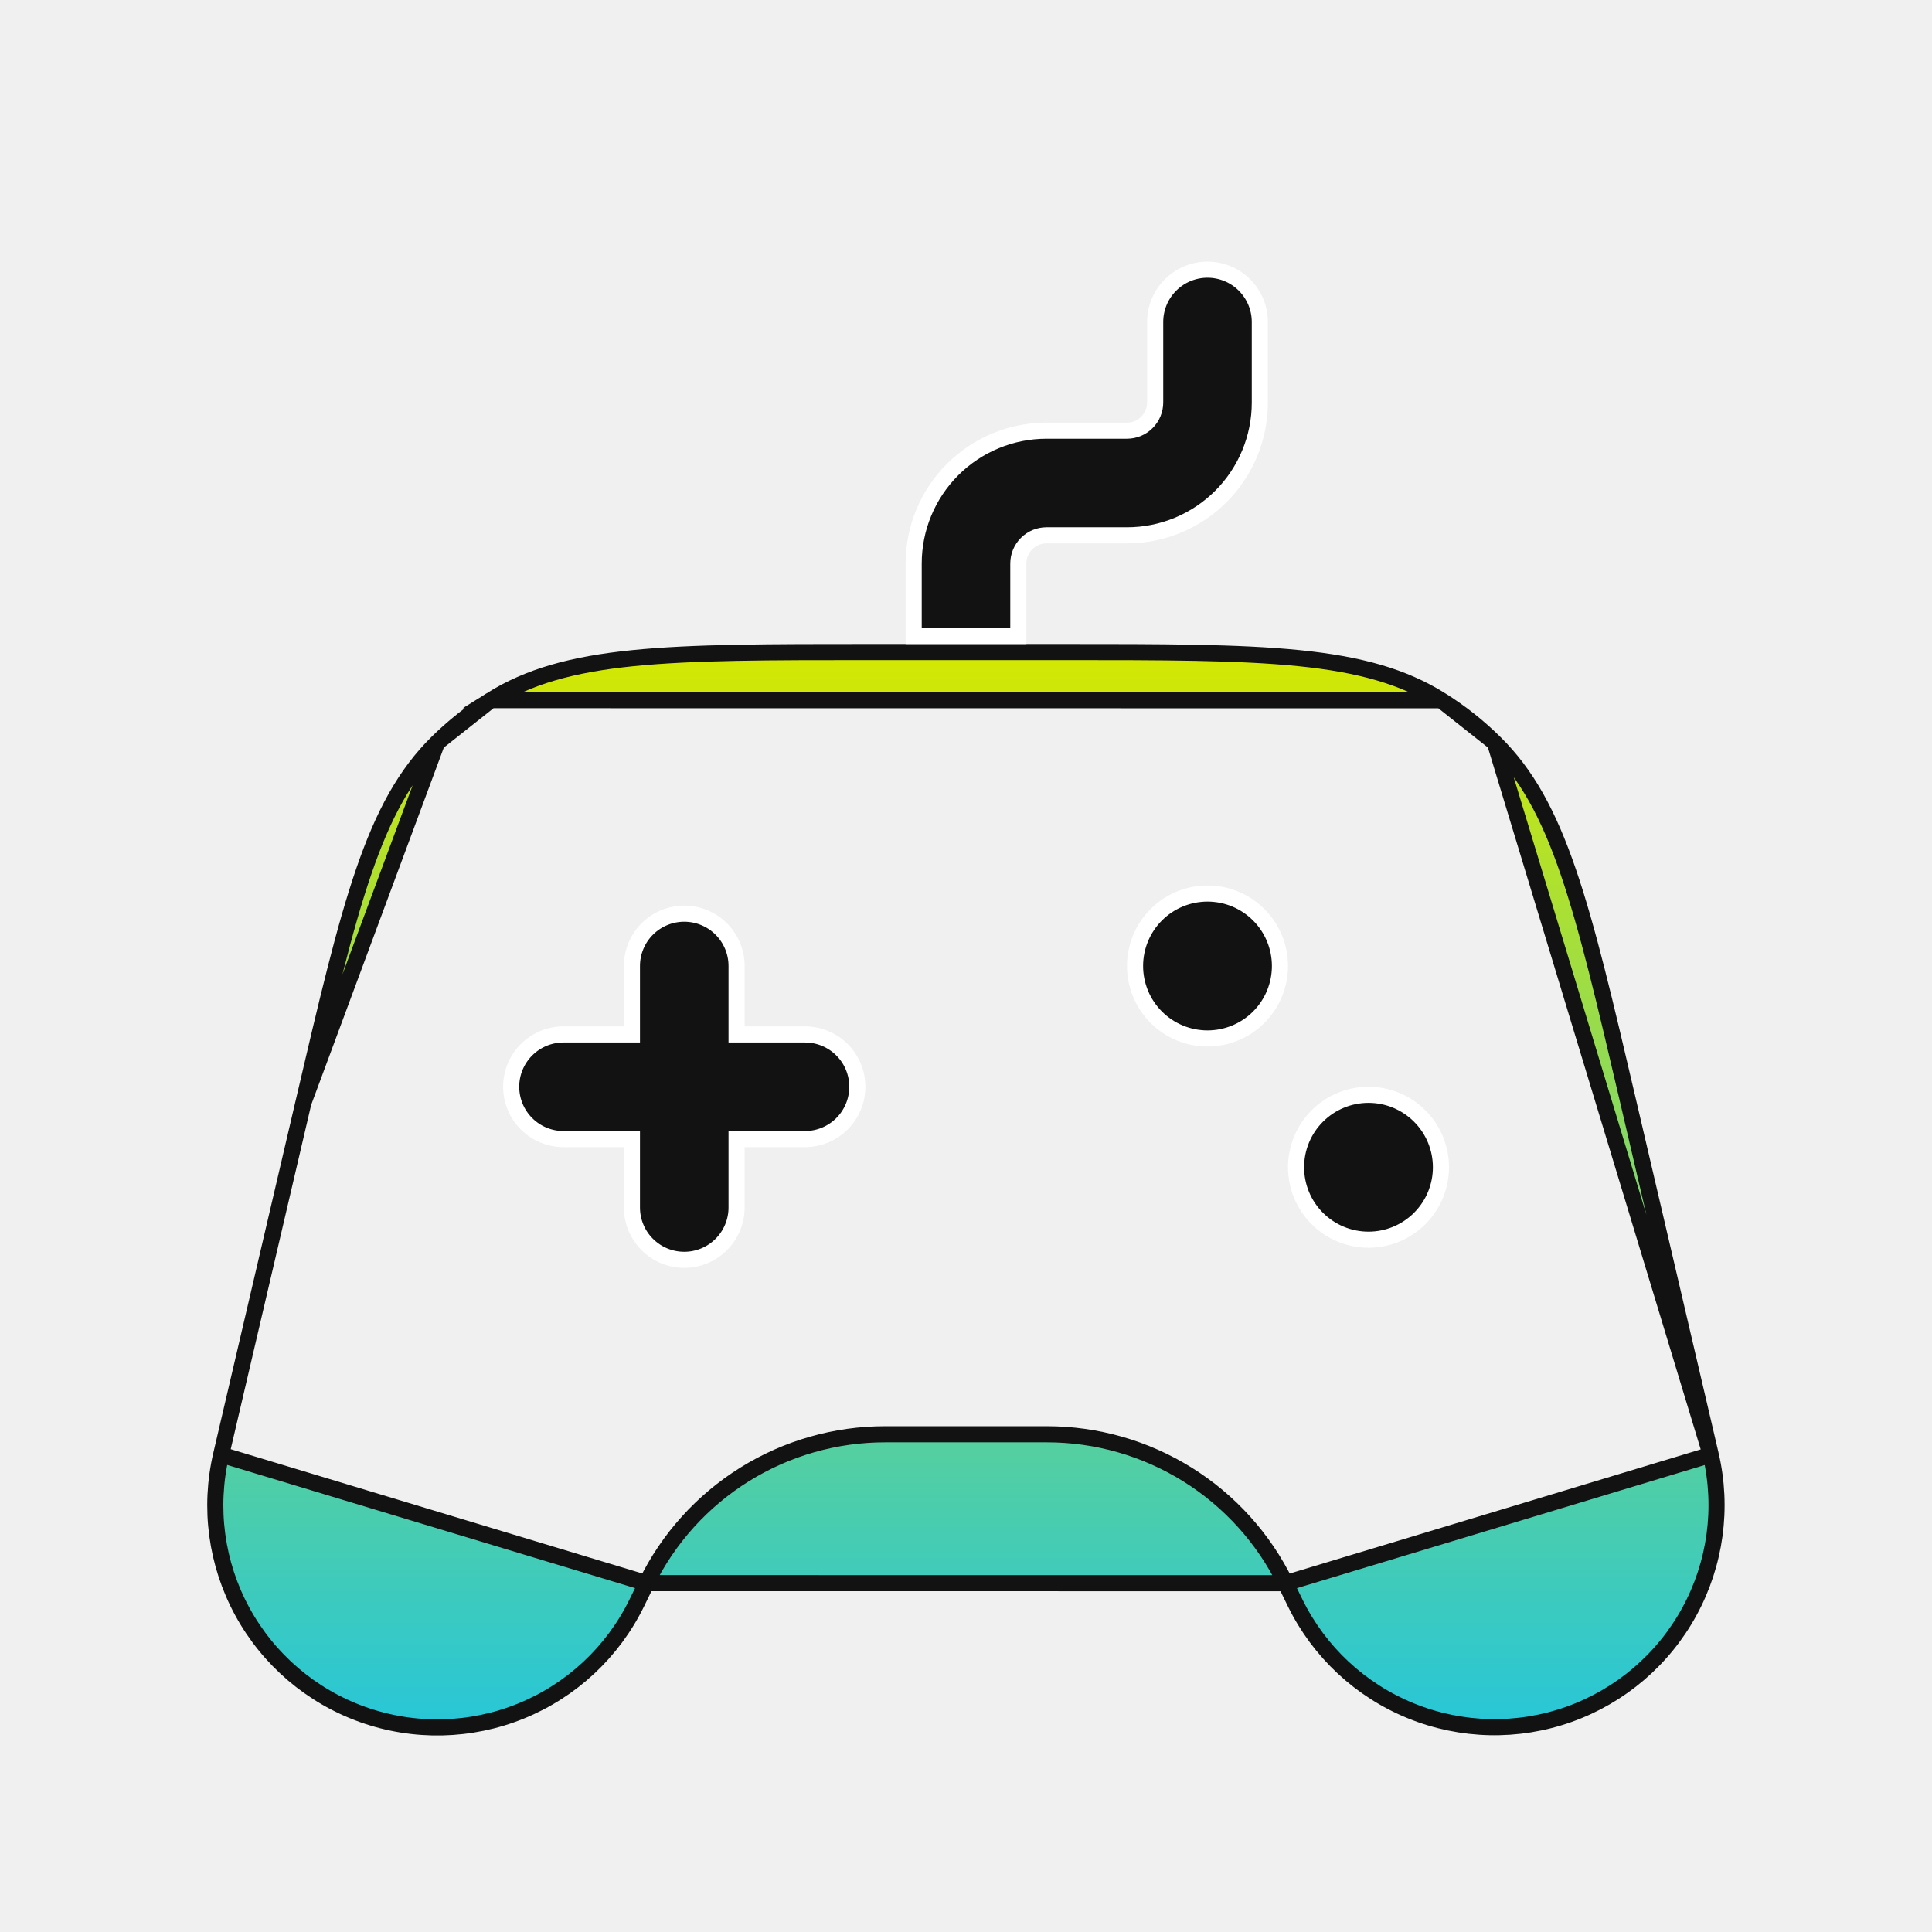
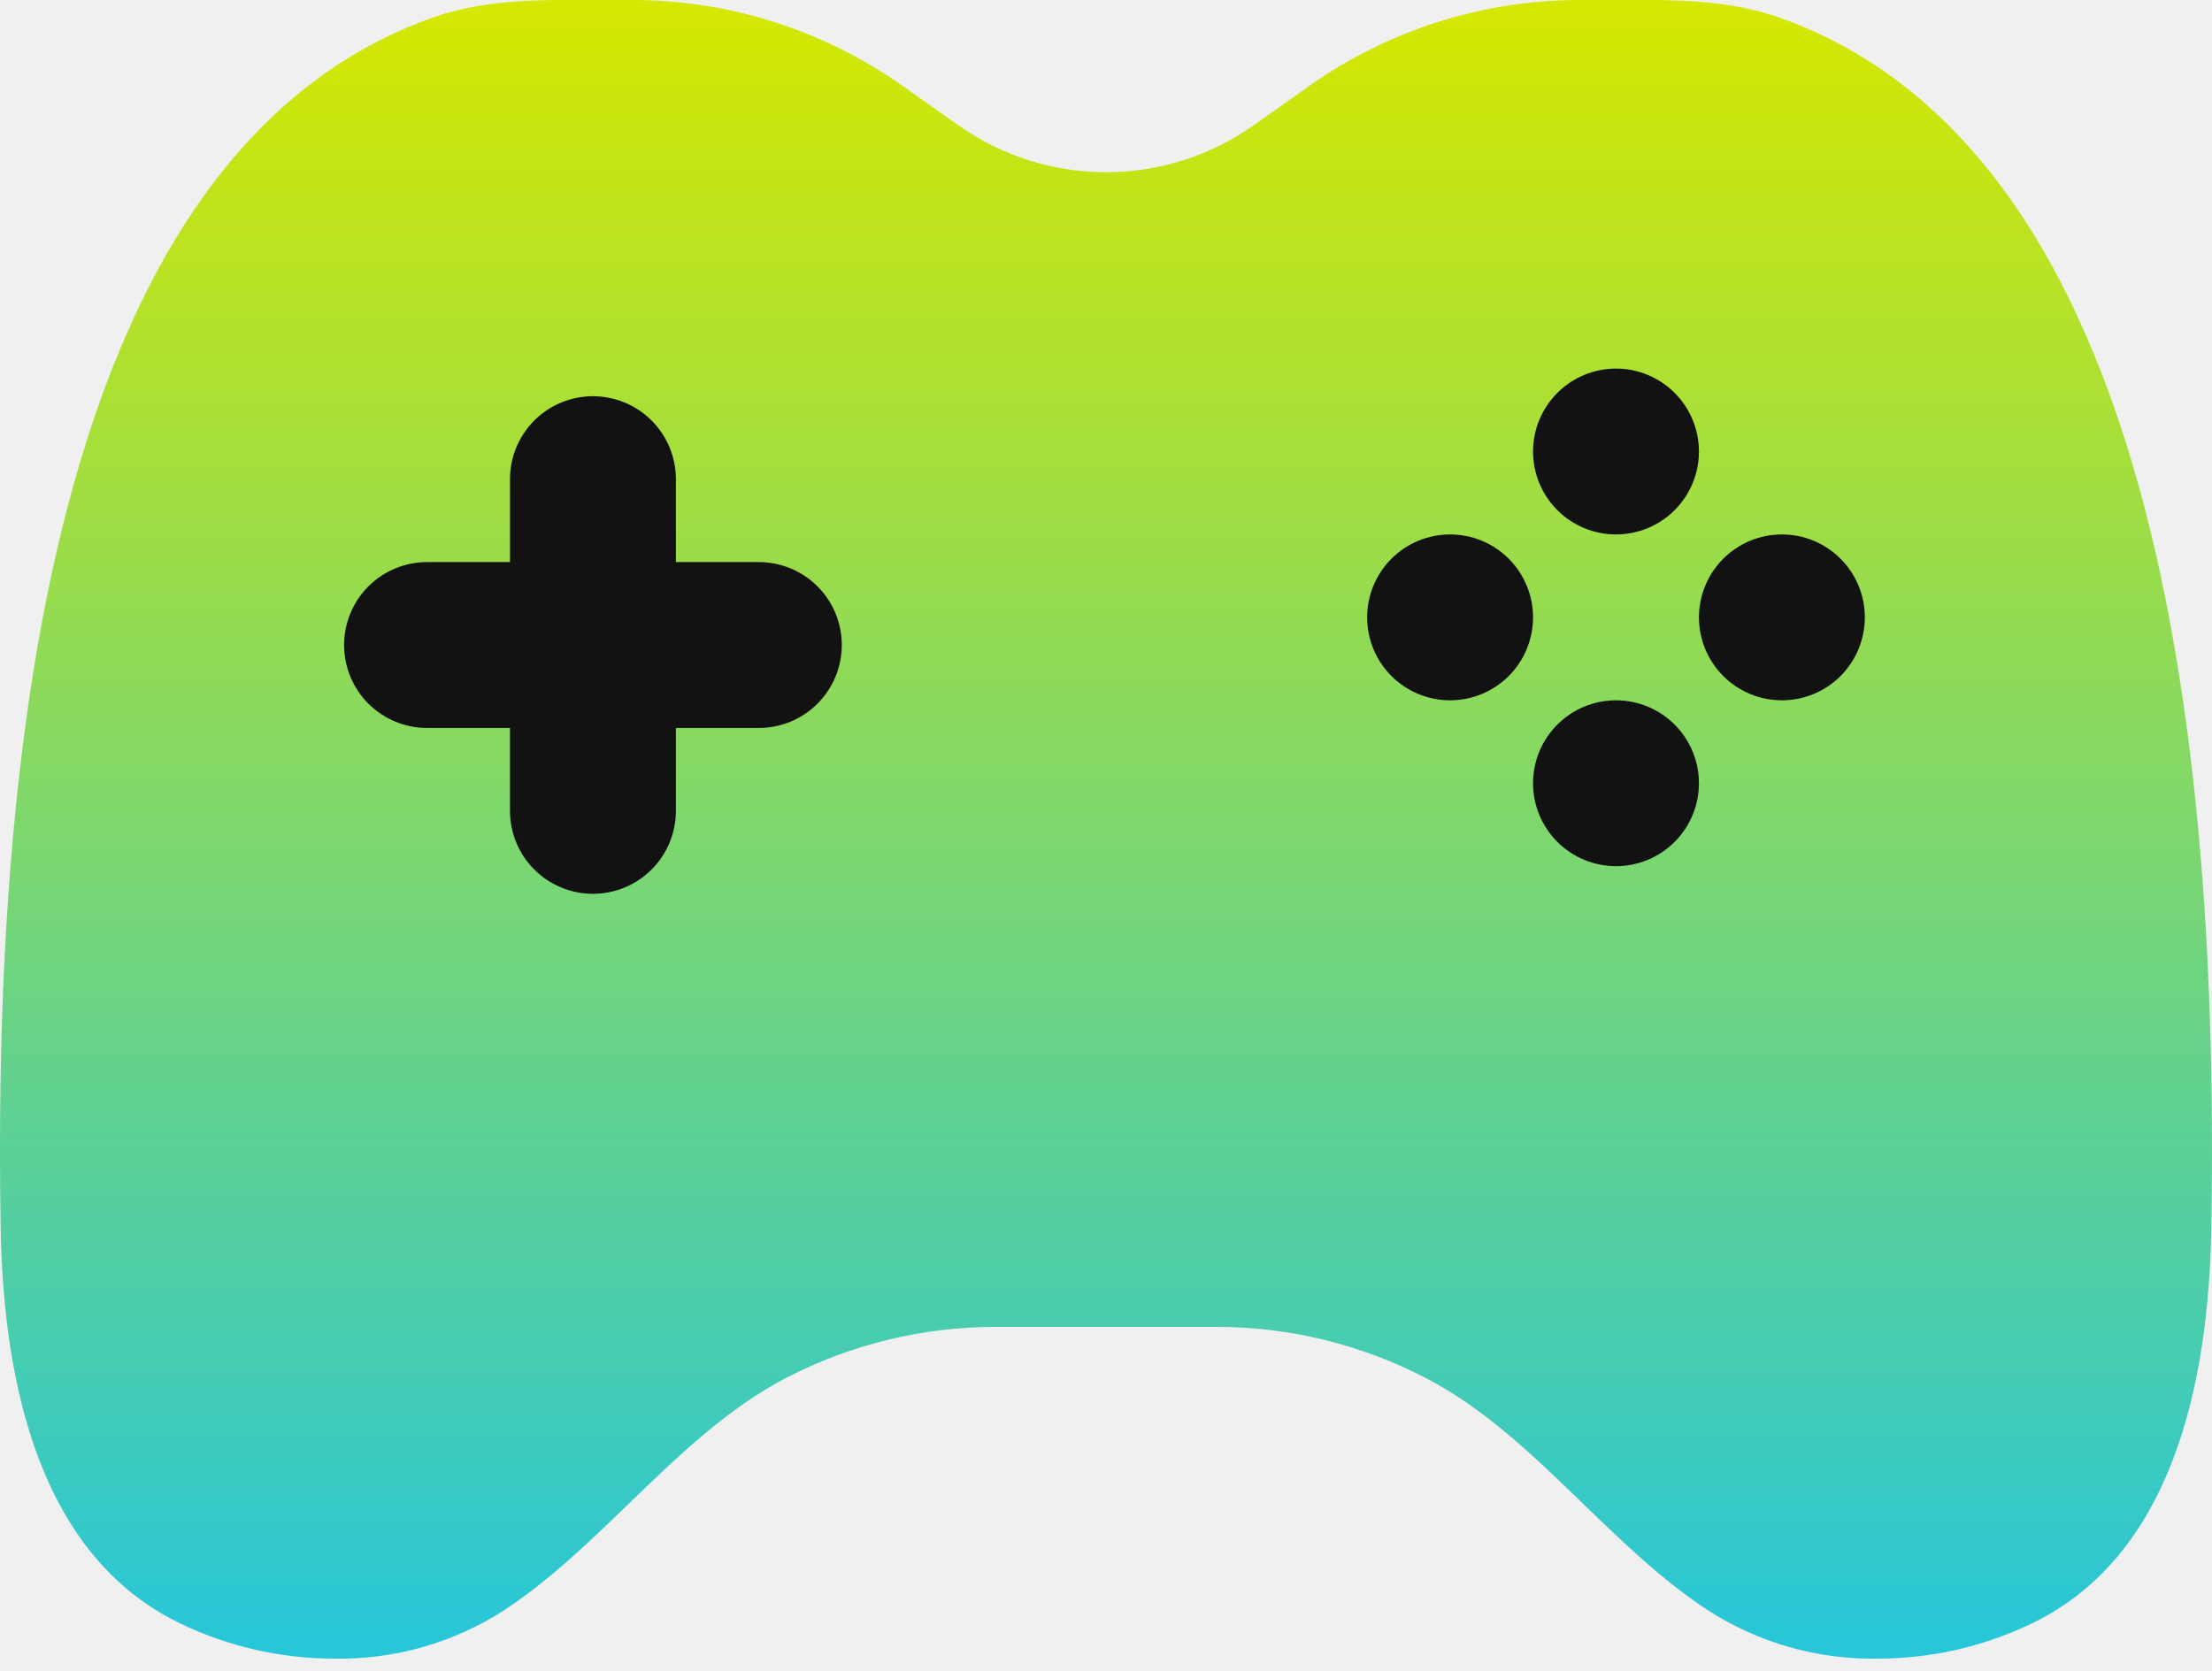
- <svg xmlns="http://www.w3.org/2000/svg" width="120" height="120" viewBox="0 0 120 120" fill="none">
-   <path d="M89.514 43.494L89.514 43.493C87.164 42.015 84.442 41.261 80.7 40.881C76.948 40.501 72.218 40.5 65.86 40.5H54.14C47.782 40.5 43.052 40.501 39.299 40.881C35.556 41.26 32.834 42.012 30.481 43.488L89.514 43.494ZM89.514 43.494C90.723 44.251 91.834 45.131 92.848 46.135L92.849 46.136M89.514 43.494L92.849 46.136M92.849 46.136C94.823 48.086 96.177 50.565 97.398 54.124C98.623 57.693 99.701 62.301 101.148 68.494L106.258 90.359L92.849 46.136ZM79.849 98.335L79.849 98.336L80.449 99.565C80.449 99.565 80.449 99.565 80.449 99.565C81.941 102.605 84.5 104.989 87.637 106.264C90.775 107.539 94.271 107.614 97.461 106.477C100.65 105.339 103.31 103.067 104.932 100.095C106.555 97.122 107.027 93.657 106.258 90.359L79.849 98.335ZM79.849 98.335C78.491 95.559 76.382 93.221 73.76 91.585C71.138 89.95 68.11 89.084 65.02 89.085C65.02 89.085 65.02 89.085 65.02 89.085H54.996C51.904 89.08 48.872 89.945 46.248 91.579C43.623 93.214 41.51 95.553 40.151 98.33L40.151 98.331M79.849 98.335L40.151 98.331M40.151 98.331L39.551 99.56C38.062 102.606 35.503 104.996 32.363 106.274C29.224 107.553 25.723 107.63 22.53 106.492C19.337 105.353 16.676 103.078 15.053 100.101C13.431 97.124 12.963 93.655 13.737 90.354L13.737 90.354M40.151 98.331L13.737 90.354M13.737 90.354L18.847 68.484M13.737 90.354L18.847 68.484M18.847 68.484C18.847 68.484 18.847 68.484 18.847 68.484C20.294 62.294 21.372 57.688 22.597 54.12C23.818 50.563 25.172 48.083 27.146 46.13M18.847 68.484L27.146 46.13M27.146 46.13C28.158 45.131 29.276 44.245 30.481 43.489L27.146 46.13Z" fill="url(#paint0_linear_36_20)" stroke="#121212" />
-   <path d="M38.75 64.25H39.25V63.75V60C39.25 59.138 39.592 58.311 40.202 57.702C40.811 57.092 41.638 56.75 42.5 56.75C43.362 56.75 44.189 57.092 44.798 57.702C45.408 58.311 45.75 59.138 45.75 60V63.75V64.25H46.25H50C50.862 64.25 51.689 64.592 52.298 65.202C52.908 65.811 53.25 66.638 53.25 67.5C53.25 68.362 52.908 69.189 52.298 69.798C51.689 70.408 50.862 70.75 50 70.75H46.25H45.75V71.25V75C45.75 75.862 45.408 76.689 44.798 77.298C44.189 77.908 43.362 78.25 42.5 78.25C41.638 78.25 40.811 77.908 40.202 77.298C39.592 76.689 39.25 75.862 39.25 75V71.25V70.75H38.75H35C34.138 70.75 33.311 70.408 32.702 69.798C32.092 69.189 31.75 68.362 31.75 67.5C31.75 66.638 32.092 65.811 32.702 65.202C33.311 64.592 34.138 64.25 35 64.25H38.75ZM78.182 63.182C77.338 64.026 76.194 64.5 75 64.5C73.806 64.5 72.662 64.026 71.818 63.182C70.974 62.338 70.5 61.194 70.5 60C70.5 58.806 70.974 57.662 71.818 56.818C72.662 55.974 73.806 55.5 75 55.5C76.194 55.5 77.338 55.974 78.182 56.818C79.026 57.662 79.5 58.806 79.5 60C79.5 61.194 79.026 62.338 78.182 63.182ZM89.5 72.5C89.5 73.694 89.026 74.838 88.182 75.682C87.338 76.526 86.194 77 85 77C83.806 77 82.662 76.526 81.818 75.682C80.974 74.838 80.5 73.694 80.5 72.5C80.5 71.306 80.974 70.162 81.818 69.318C82.662 68.474 83.806 68 85 68C86.194 68 87.338 68.474 88.182 69.318C89.026 70.162 89.5 71.306 89.5 72.5ZM77.298 17.702C77.908 18.311 78.25 19.138 78.25 20V25C78.25 27.188 77.381 29.287 75.834 30.834C74.287 32.381 72.188 33.25 70 33.25H65C64.536 33.25 64.091 33.434 63.763 33.763C63.434 34.091 63.25 34.536 63.25 35V39.5H56.75V35C56.75 32.812 57.619 30.713 59.166 29.166C60.714 27.619 62.812 26.75 65 26.75H70C70.464 26.75 70.909 26.566 71.237 26.237C71.566 25.909 71.75 25.464 71.75 25V20C71.75 19.138 72.092 18.311 72.702 17.702C73.311 17.092 74.138 16.75 75 16.75C75.862 16.75 76.689 17.092 77.298 17.702Z" fill="#121212" stroke="white" />
+ <svg xmlns="http://www.w3.org/2000/svg" width="90" height="68" viewBox="0 0 90 68" fill="none">
+   <path d="M36.743 3.51L39.002 5.103C40.756 6.343 42.852 7.008 45 7.008C47.149 7.008 49.244 6.343 50.999 5.103L53.258 3.506C56.481 1.224 60.334 -0.001 64.283 2.58818e-07H67.037C68.859 2.58818e-07 70.695 0.113 72.41 0.72C83.133 4.527 90.504 18.427 89.973 49.964C89.865 56.318 88.38 63.337 82.647 66.078C80.692 67.018 78.549 67.504 76.379 67.5C73.94 67.54 71.544 66.856 69.494 65.534C67.649 64.328 66.029 62.761 64.409 61.196C62.411 59.261 60.413 57.325 58.001 56.075C55.373 54.711 52.456 53.999 49.496 54H40.5C37.539 54 34.623 54.711 31.995 56.07C29.583 57.325 27.585 59.261 25.583 61.196C23.963 62.761 22.343 64.328 20.507 65.534C18.457 66.856 16.061 67.54 13.622 67.5C11.452 67.504 9.309 67.018 7.353 66.078C1.62 63.337 0.135 56.313 0.027 49.964C-0.508 18.427 6.867 4.527 17.591 0.72C19.305 0.113 21.15 2.58818e-07 22.964 2.58818e-07H25.718C29.669 2.58818e-07 33.521 1.224 36.743 3.51Z" fill="url(#paint0_linear_55_13)" />
+   <path d="M65.75 15C66.645 15 67.504 15.356 68.136 15.989C68.769 16.622 69.125 17.48 69.125 18.375C69.125 19.27 68.769 20.128 68.136 20.762C67.504 21.394 66.645 21.75 65.75 21.75C64.855 21.75 63.996 21.394 63.364 20.762C62.731 20.128 62.375 19.27 62.375 18.375C62.375 17.48 62.731 16.622 63.364 15.989C63.996 15.356 64.855 15 65.75 15ZM24.125 16.125C25.02 16.125 25.878 16.481 26.512 17.113C27.144 17.747 27.5 18.605 27.5 19.5V22.875H30.875C31.77 22.875 32.629 23.231 33.261 23.863C33.894 24.497 34.25 25.355 34.25 26.25C34.25 27.145 33.894 28.003 33.261 28.637C32.629 29.269 31.77 29.625 30.875 29.625H27.5V33C27.5 33.895 27.144 34.754 26.512 35.386C25.878 36.019 25.02 36.375 24.125 36.375C23.23 36.375 22.371 36.019 21.738 35.386C21.106 34.754 20.75 33.895 20.75 33V29.625H17.375C16.48 29.625 15.621 29.269 14.989 28.637C14.356 28.003 14 27.145 14 26.25C14 25.355 14.356 24.497 14.989 23.863C15.621 23.231 16.48 22.875 17.375 22.875H20.75V19.5C20.75 18.605 21.106 17.747 21.738 17.113C22.371 16.481 23.23 16.125 24.125 16.125ZM75.875 25.125C75.875 26.02 75.519 26.878 74.886 27.512C74.254 28.144 73.395 28.5 72.5 28.5C71.605 28.5 70.746 28.144 70.114 27.512C69.481 26.878 69.125 26.02 69.125 25.125C69.125 24.23 69.481 23.372 70.114 22.738C70.746 22.106 71.605 21.75 72.5 21.75C73.395 21.75 74.254 22.106 74.886 22.738C75.519 23.372 75.875 24.23 75.875 25.125ZM59 28.5C59.895 28.5 60.754 28.144 61.386 27.512C62.019 26.878 62.375 26.02 62.375 25.125C62.375 24.23 62.019 23.372 61.386 22.738C60.754 22.106 59.895 21.75 59 21.75C58.105 21.75 57.246 22.106 56.614 22.738C55.981 23.372 55.625 24.23 55.625 25.125C55.625 26.02 55.981 26.878 56.614 27.512C57.246 28.144 58.105 28.5 59 28.5ZM69.125 31.875C69.125 30.98 68.769 30.122 68.136 29.488C67.504 28.856 66.645 28.5 65.75 28.5C64.855 28.5 63.996 28.856 63.364 29.488C62.731 30.122 62.375 30.98 62.375 31.875C62.375 32.77 62.731 33.629 63.364 34.261C63.996 34.894 64.855 35.25 65.75 35.25C66.645 35.25 67.504 34.894 68.136 34.261C68.769 33.629 69.125 32.77 69.125 31.875Z" fill="#121212" />
  <defs>
-     <linearGradient id="paint0_linear_36_20" x1="59.995" y1="40" x2="59.995" y2="107.793" gradientUnits="userSpaceOnUse">
+     <linearGradient id="paint0_linear_55_13" x1="45" y1="0" x2="45" y2="67.502" gradientUnits="userSpaceOnUse">
      <stop stop-color="#D5E800" />
      <stop offset="1" stop-color="#26C6DA" />
    </linearGradient>
  </defs>
</svg>
